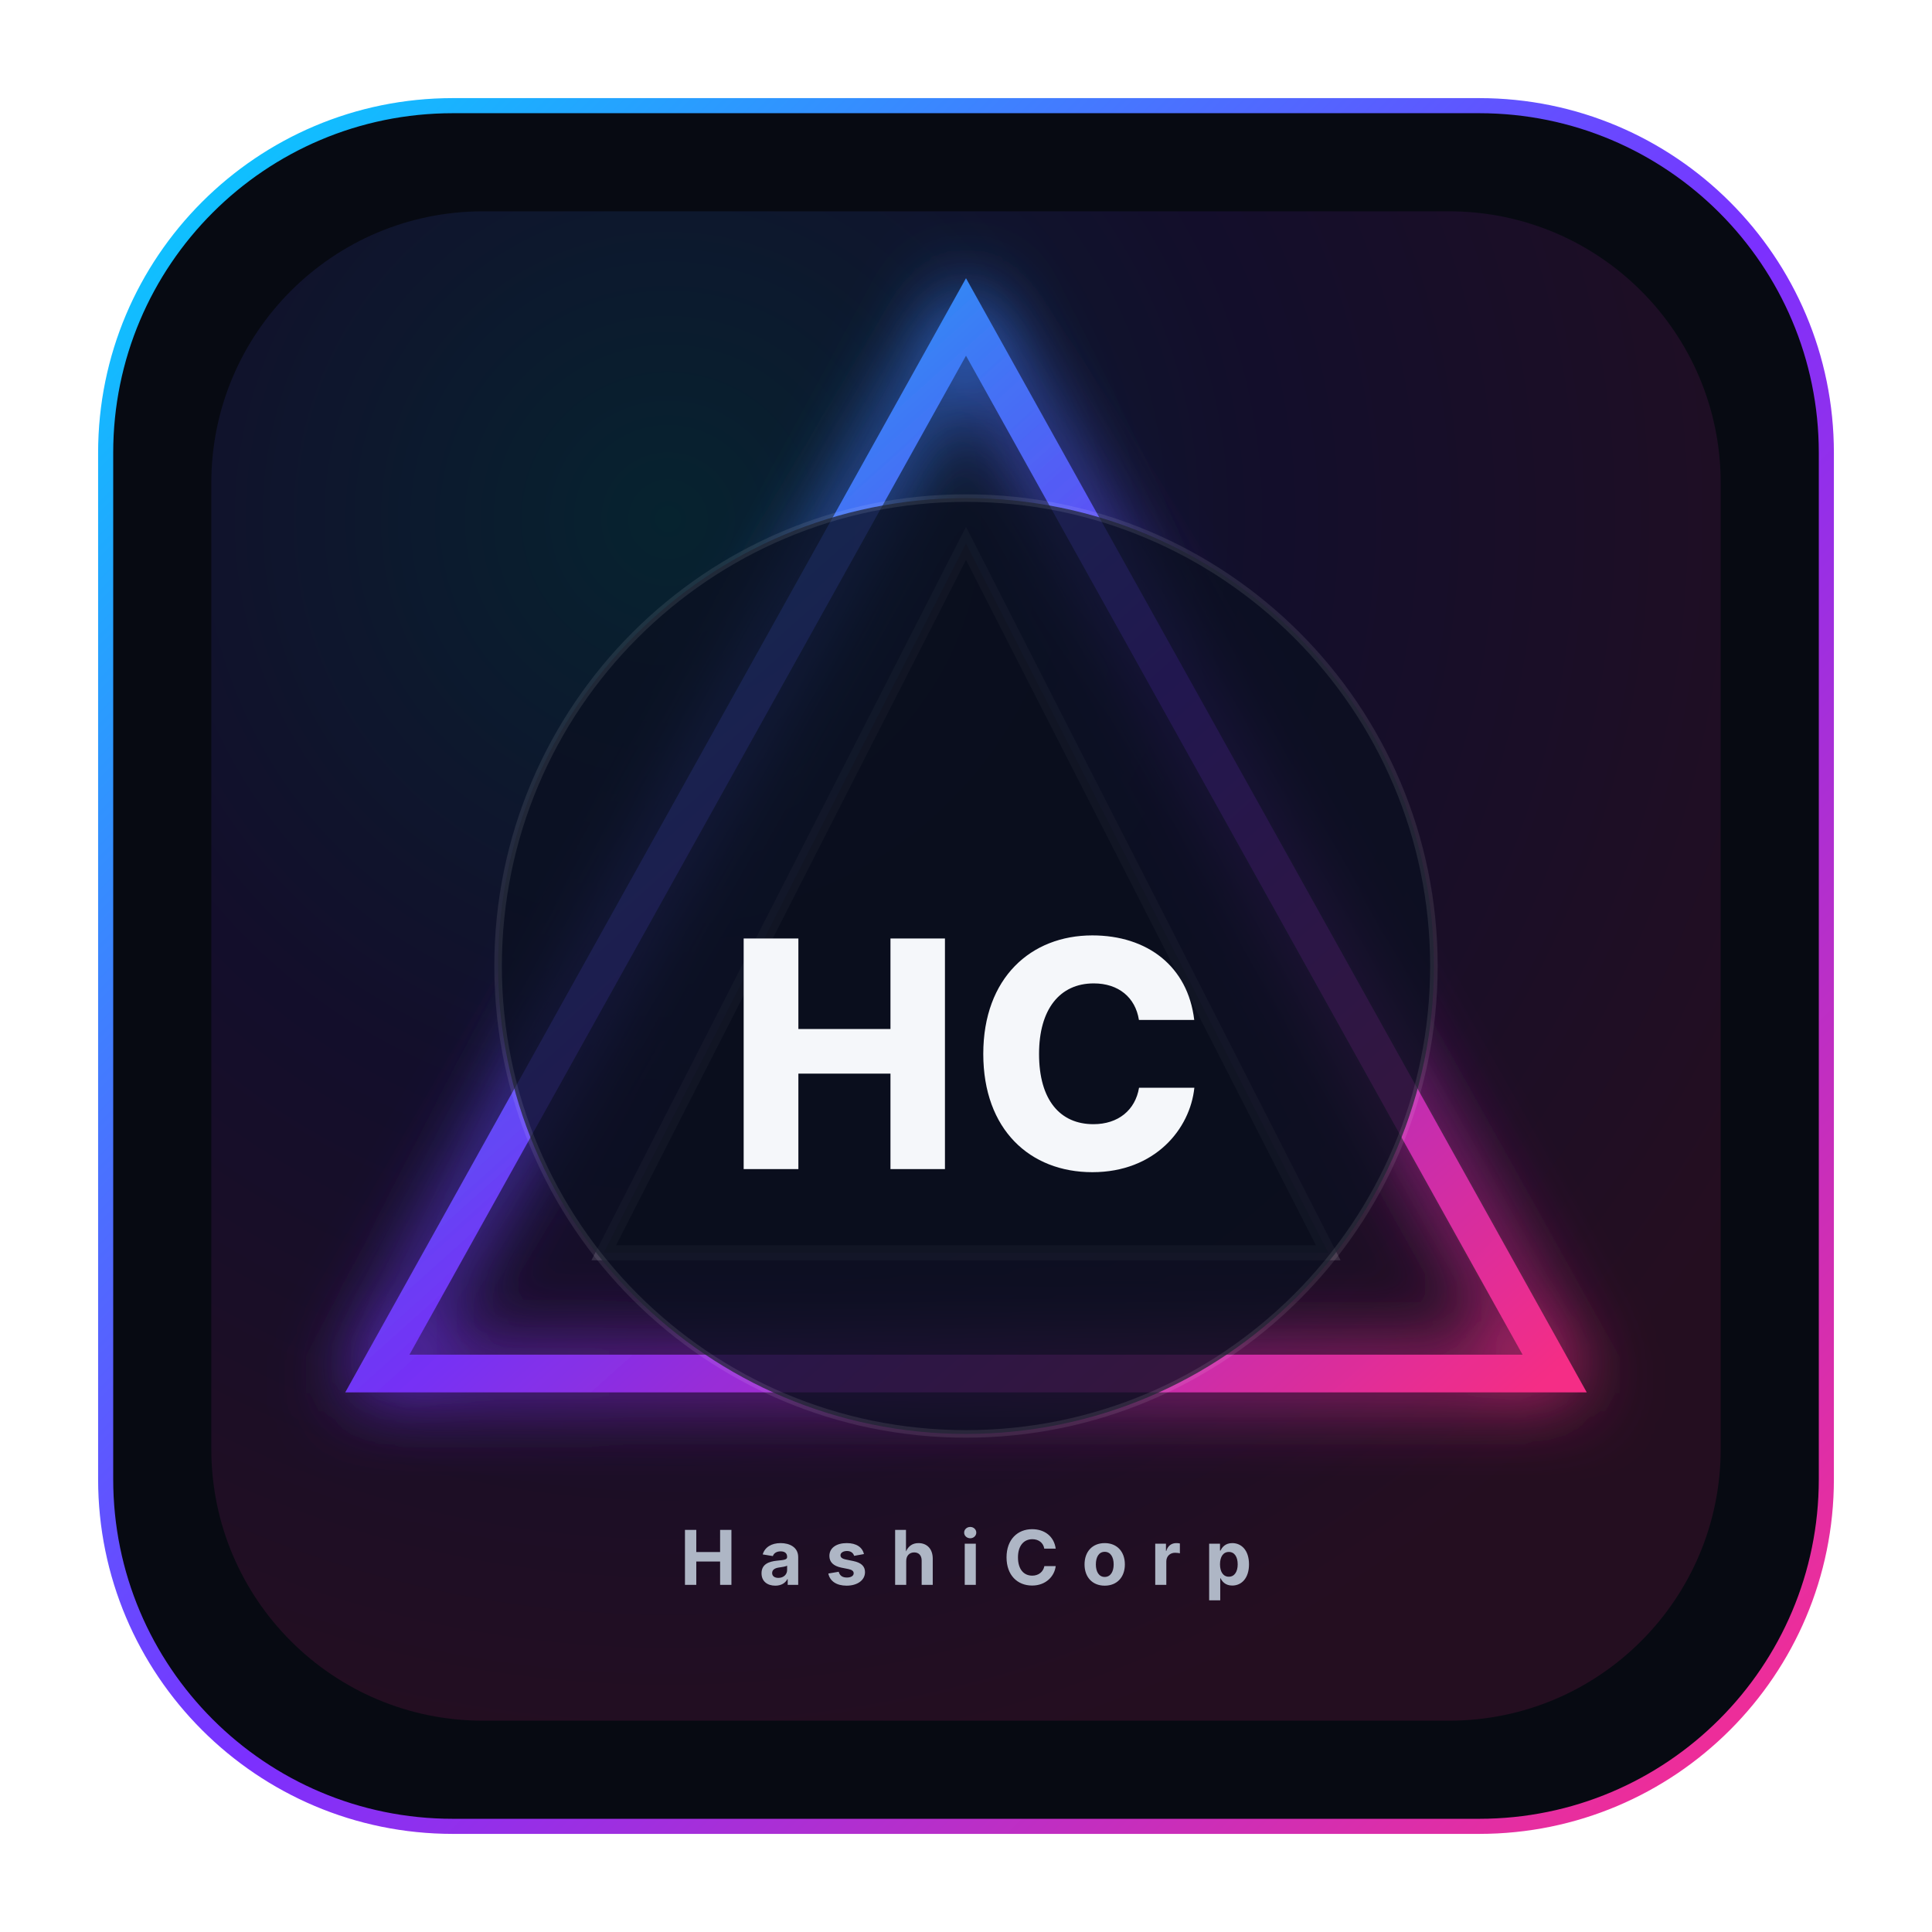
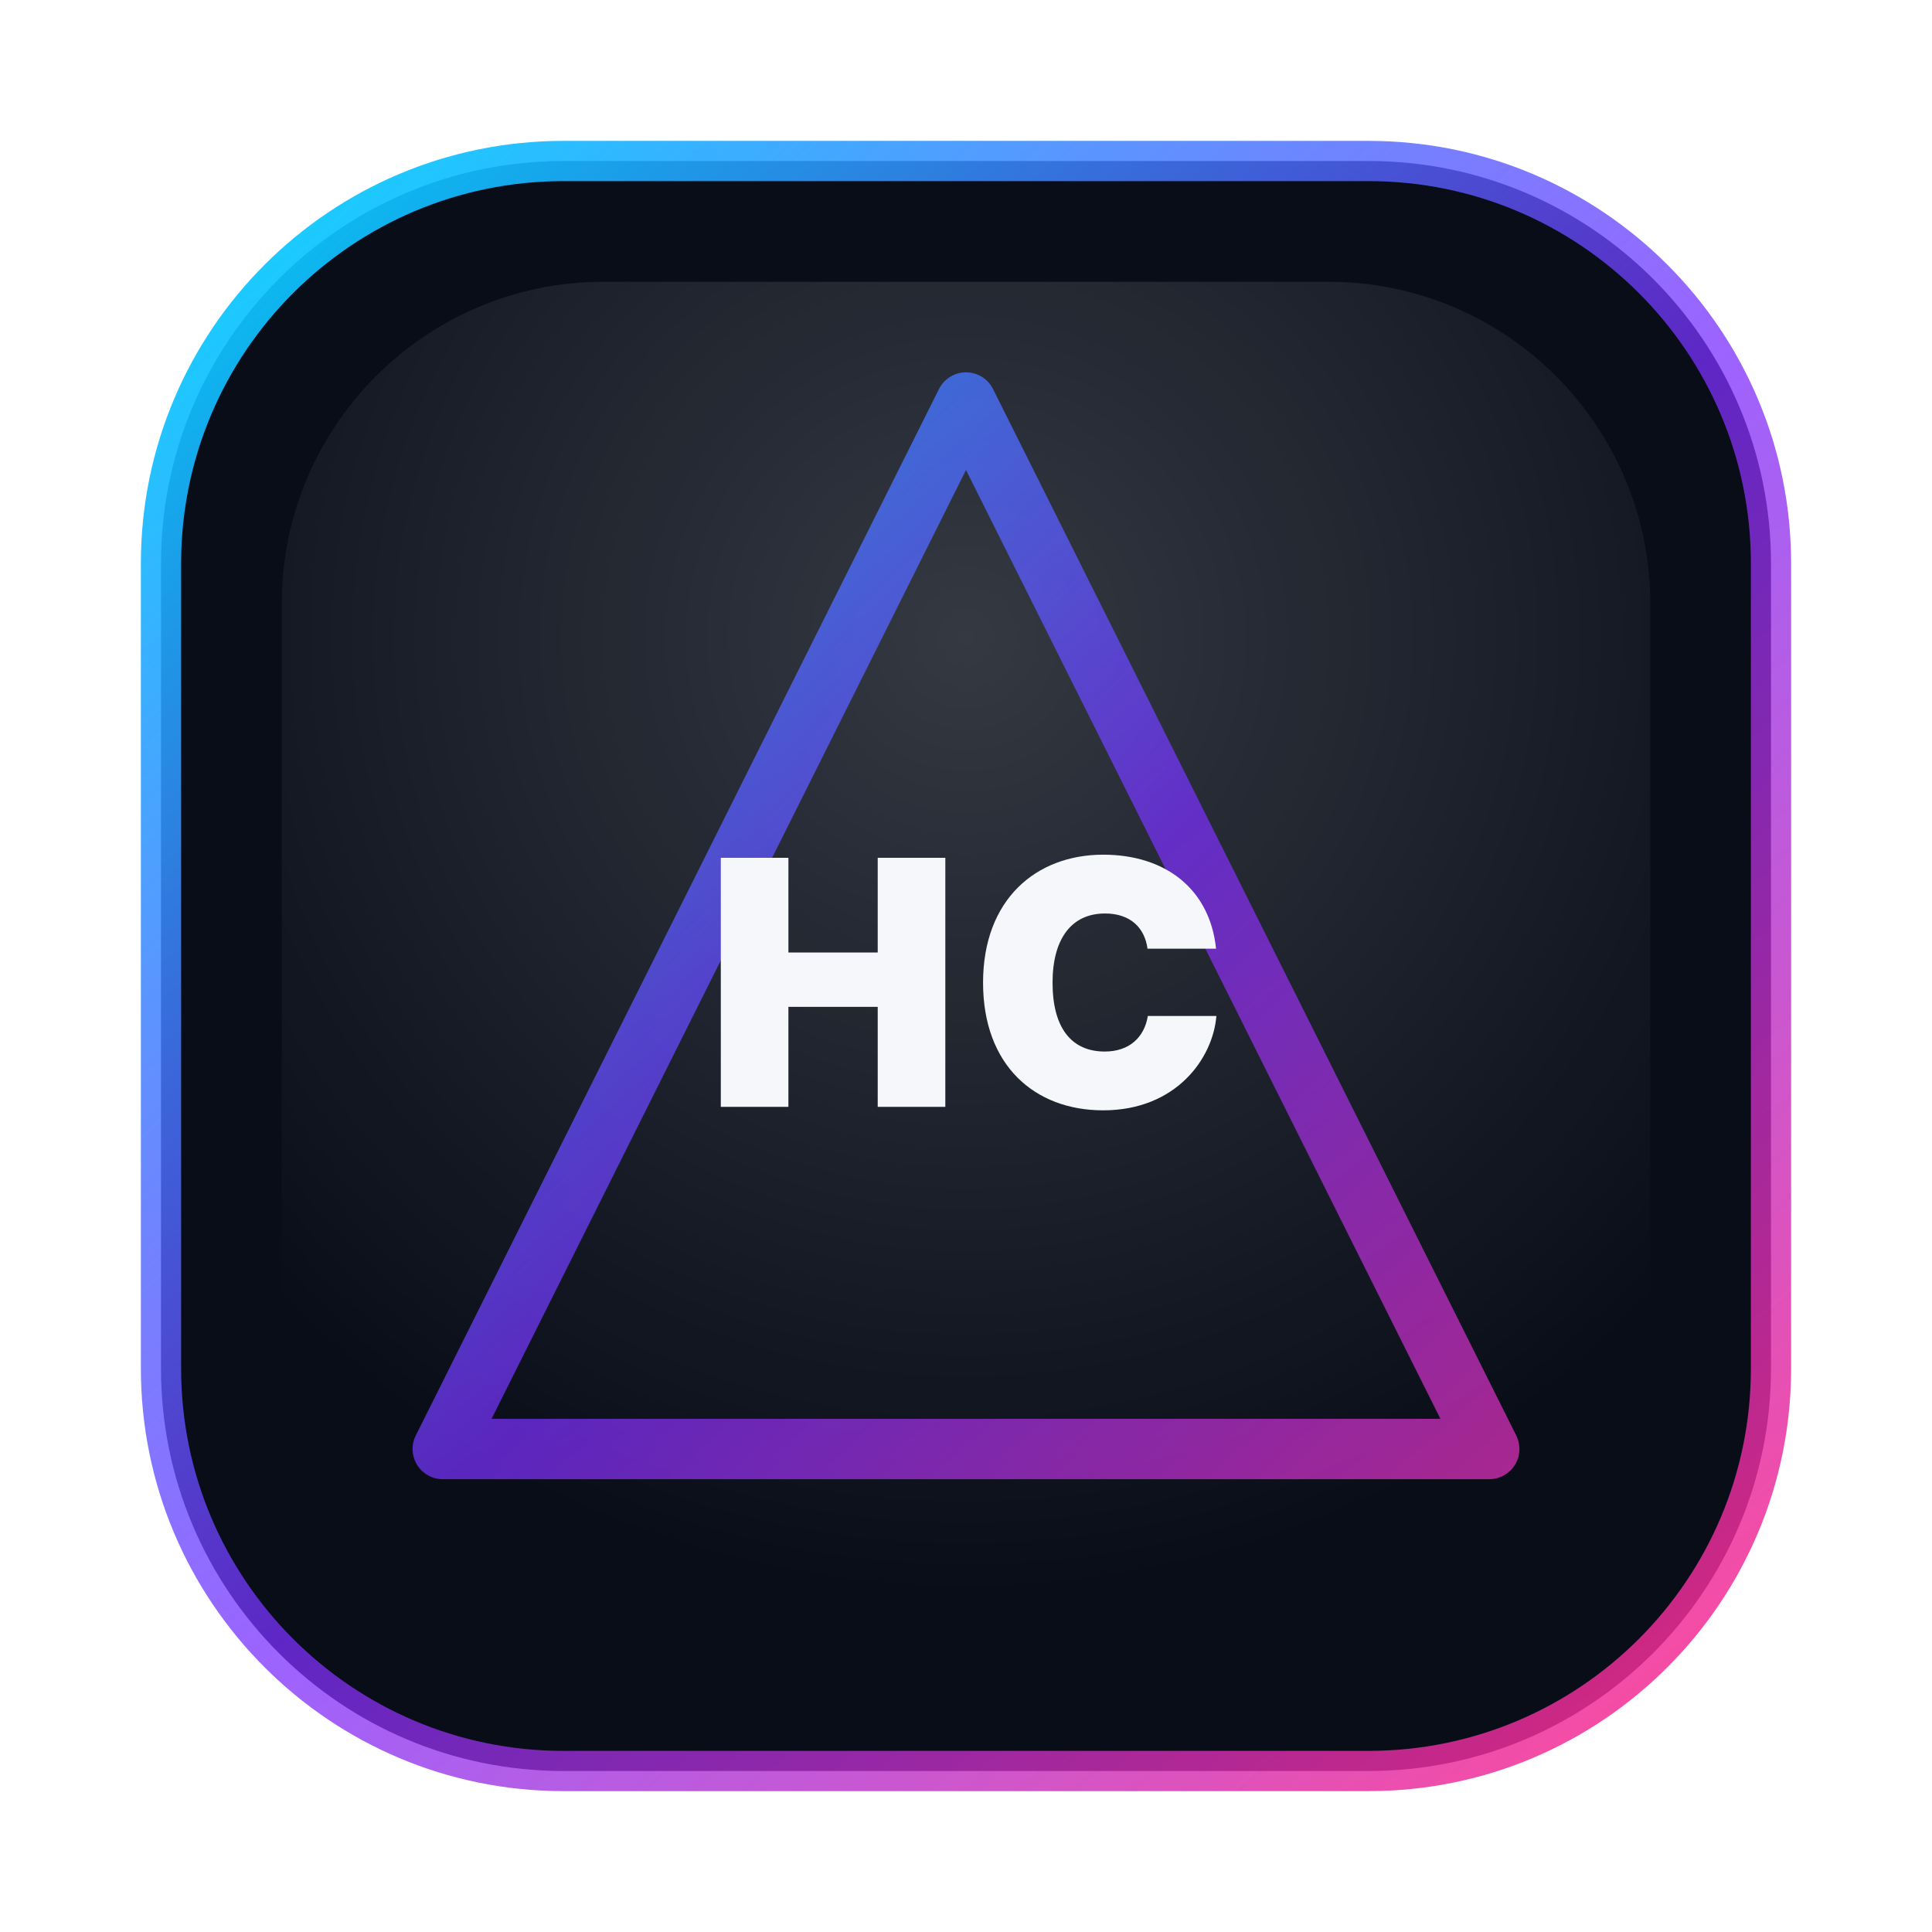
- <svg xmlns="http://www.w3.org/2000/svg" width="256" height="256" viewBox="0 0 256 256" role="img" aria-label="HashiCorp partner icon">
+ <svg xmlns="http://www.w3.org/2000/svg" width="96" height="96" viewBox="0 0 96 96" role="img" aria-label="HC icon">
  <defs>
-     <radialGradient id="g" cx="30%" cy="20%" r="85%">
-       <stop offset="0%" stop-color="#00D4FF" stop-opacity="0.95" />
-       <stop offset="48%" stop-color="#7B30FF" stop-opacity="0.82" />
-       <stop offset="100%" stop-color="#FF2D8A" stop-opacity="0.92" />
+     <linearGradient id="g" x1="12" y1="8" x2="84" y2="88" gradientUnits="userSpaceOnUse">
+       <stop offset="0" stop-color="#00D4FF" stop-opacity=".95" />
+       <stop offset=".52" stop-color="#7B30FF" stop-opacity=".75" />
+       <stop offset="1" stop-color="#FF2D8A" stop-opacity=".86" />
+     </linearGradient>
+     <radialGradient id="r" cx="50%" cy="26%" r="70%">
+       <stop offset="0" stop-color="#FFFFFF" stop-opacity=".18" />
+       <stop offset="1" stop-color="#FFFFFF" stop-opacity="0" />
    </radialGradient>
-     <linearGradient id="edge" x1="0" x2="1" y1="0" y2="1">
-       <stop offset="0%" stop-color="#00D4FF" />
-       <stop offset="52%" stop-color="#7B30FF" />
-       <stop offset="100%" stop-color="#FF2D8A" />
-     </linearGradient>
-     <filter id="glow">
-       <feGaussianBlur stdDeviation="5" result="blur" />
-       <feMerge>
-         <feMergeNode in="blur" />
-         <feMergeNode in="SourceGraphic" />
-       </feMerge>
-     </filter>
  </defs>
-   <rect x="14" y="14" width="228" height="228" rx="46" fill="#070A12" stroke="url(#edge)" stroke-width="2" />
-   <rect x="28" y="28" width="200" height="200" rx="36" fill="url(#g)" opacity="0.13" />
-   <path d="M128 42 L206 182 H50 Z" fill="none" stroke="url(#edge)" stroke-width="5" filter="url(#glow)" opacity="0.95" />
-   <path d="M128 72 L176 166 H80 Z" fill="#05070B" opacity="0.72" stroke="#F5F7FA" stroke-opacity="0.18" stroke-width="2" />
-   <circle cx="128" cy="128" r="62" fill="#0A1020" opacity="0.78" stroke="#F5F7FA" stroke-opacity="0.12" />
-   <text x="128" y="139" text-anchor="middle" dominant-baseline="middle" font-family="Inter, Segoe UI, Arial, sans-serif" font-size="42" font-weight="800" letter-spacing="1" fill="#F5F7FA">HC</text>
-   <text x="128" y="210" text-anchor="middle" font-family="Inter, Segoe UI, Arial, sans-serif" font-size="10" font-weight="700" letter-spacing="3" fill="#AEB6C5">HashiCorp</text>
+   <rect x="8" y="8" width="80" height="80" rx="20" fill="#080D18" stroke="url(#g)" stroke-width="2" />
+   <rect x="14" y="14" width="68" height="68" rx="16" fill="url(#r)" />
+   <path d="M48 20 L74 72 H22 Z" fill="none" stroke="url(#g)" stroke-width="3" stroke-linejoin="round" opacity=".95" />
+   <text x="48" y="55" text-anchor="middle" font-family="Inter, Segoe UI, Arial, sans-serif" font-size="17" font-weight="900" fill="#F5F7FA" letter-spacing=".5">HC</text>
</svg>
